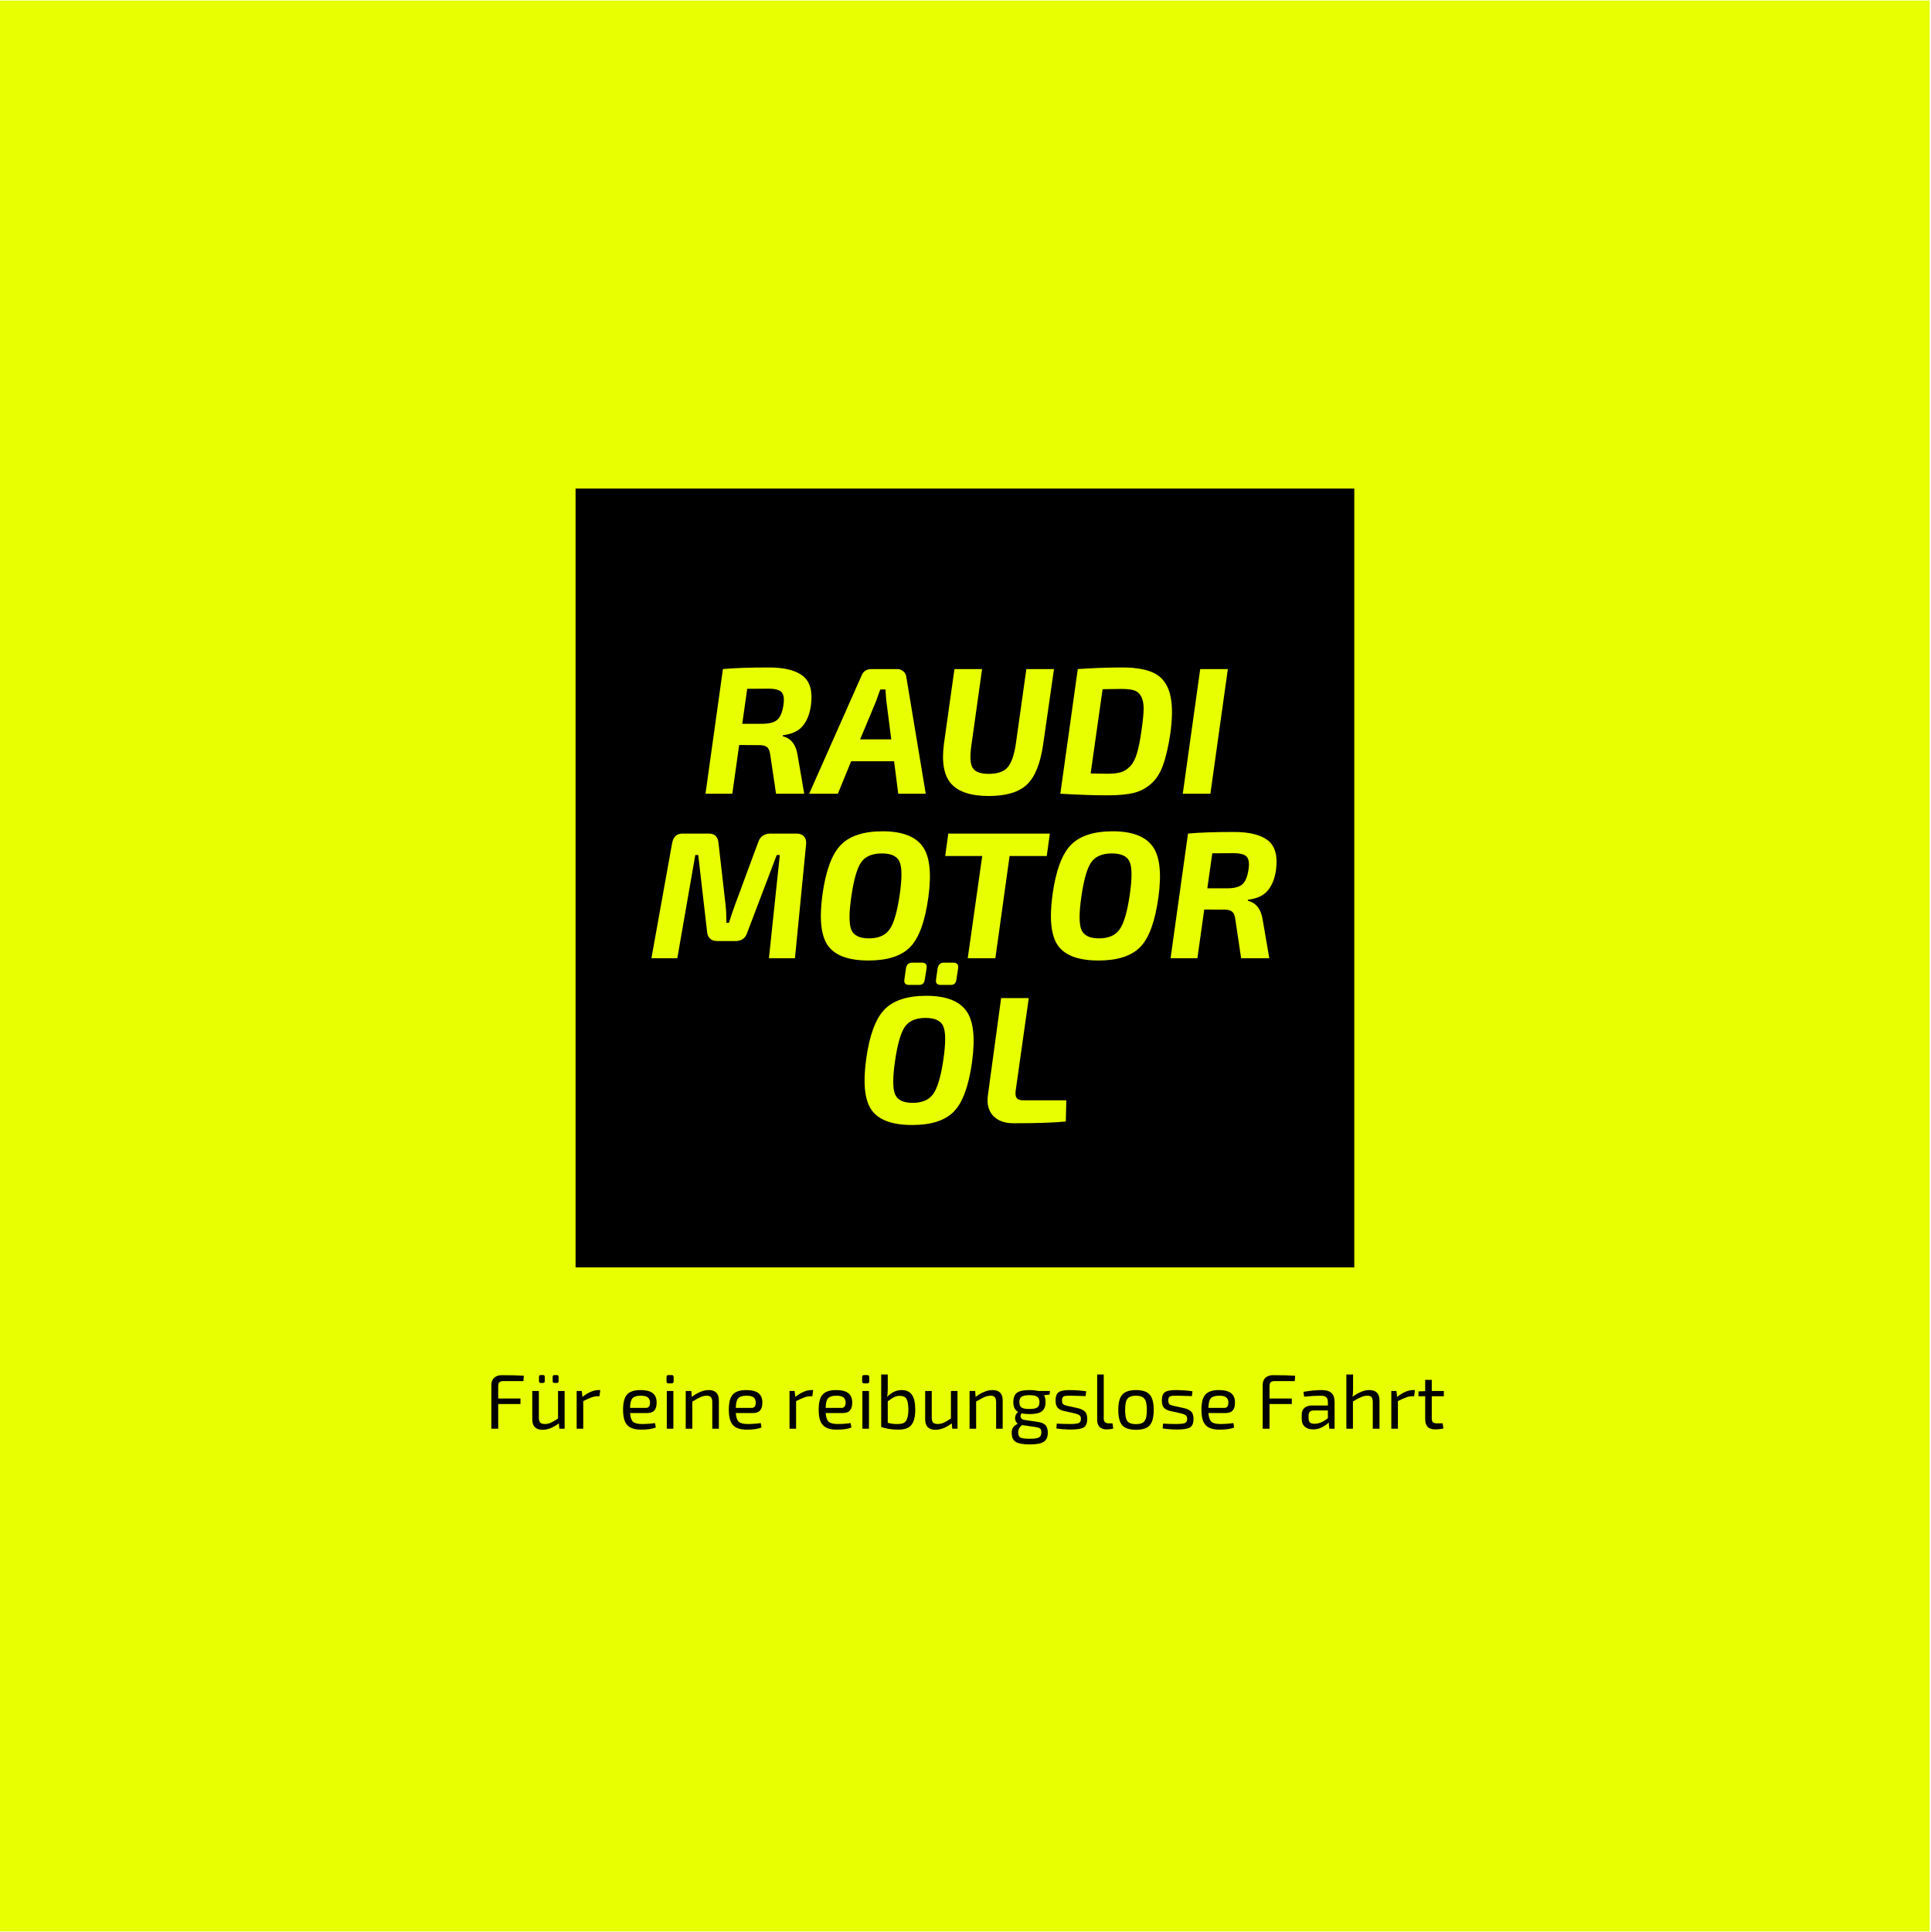
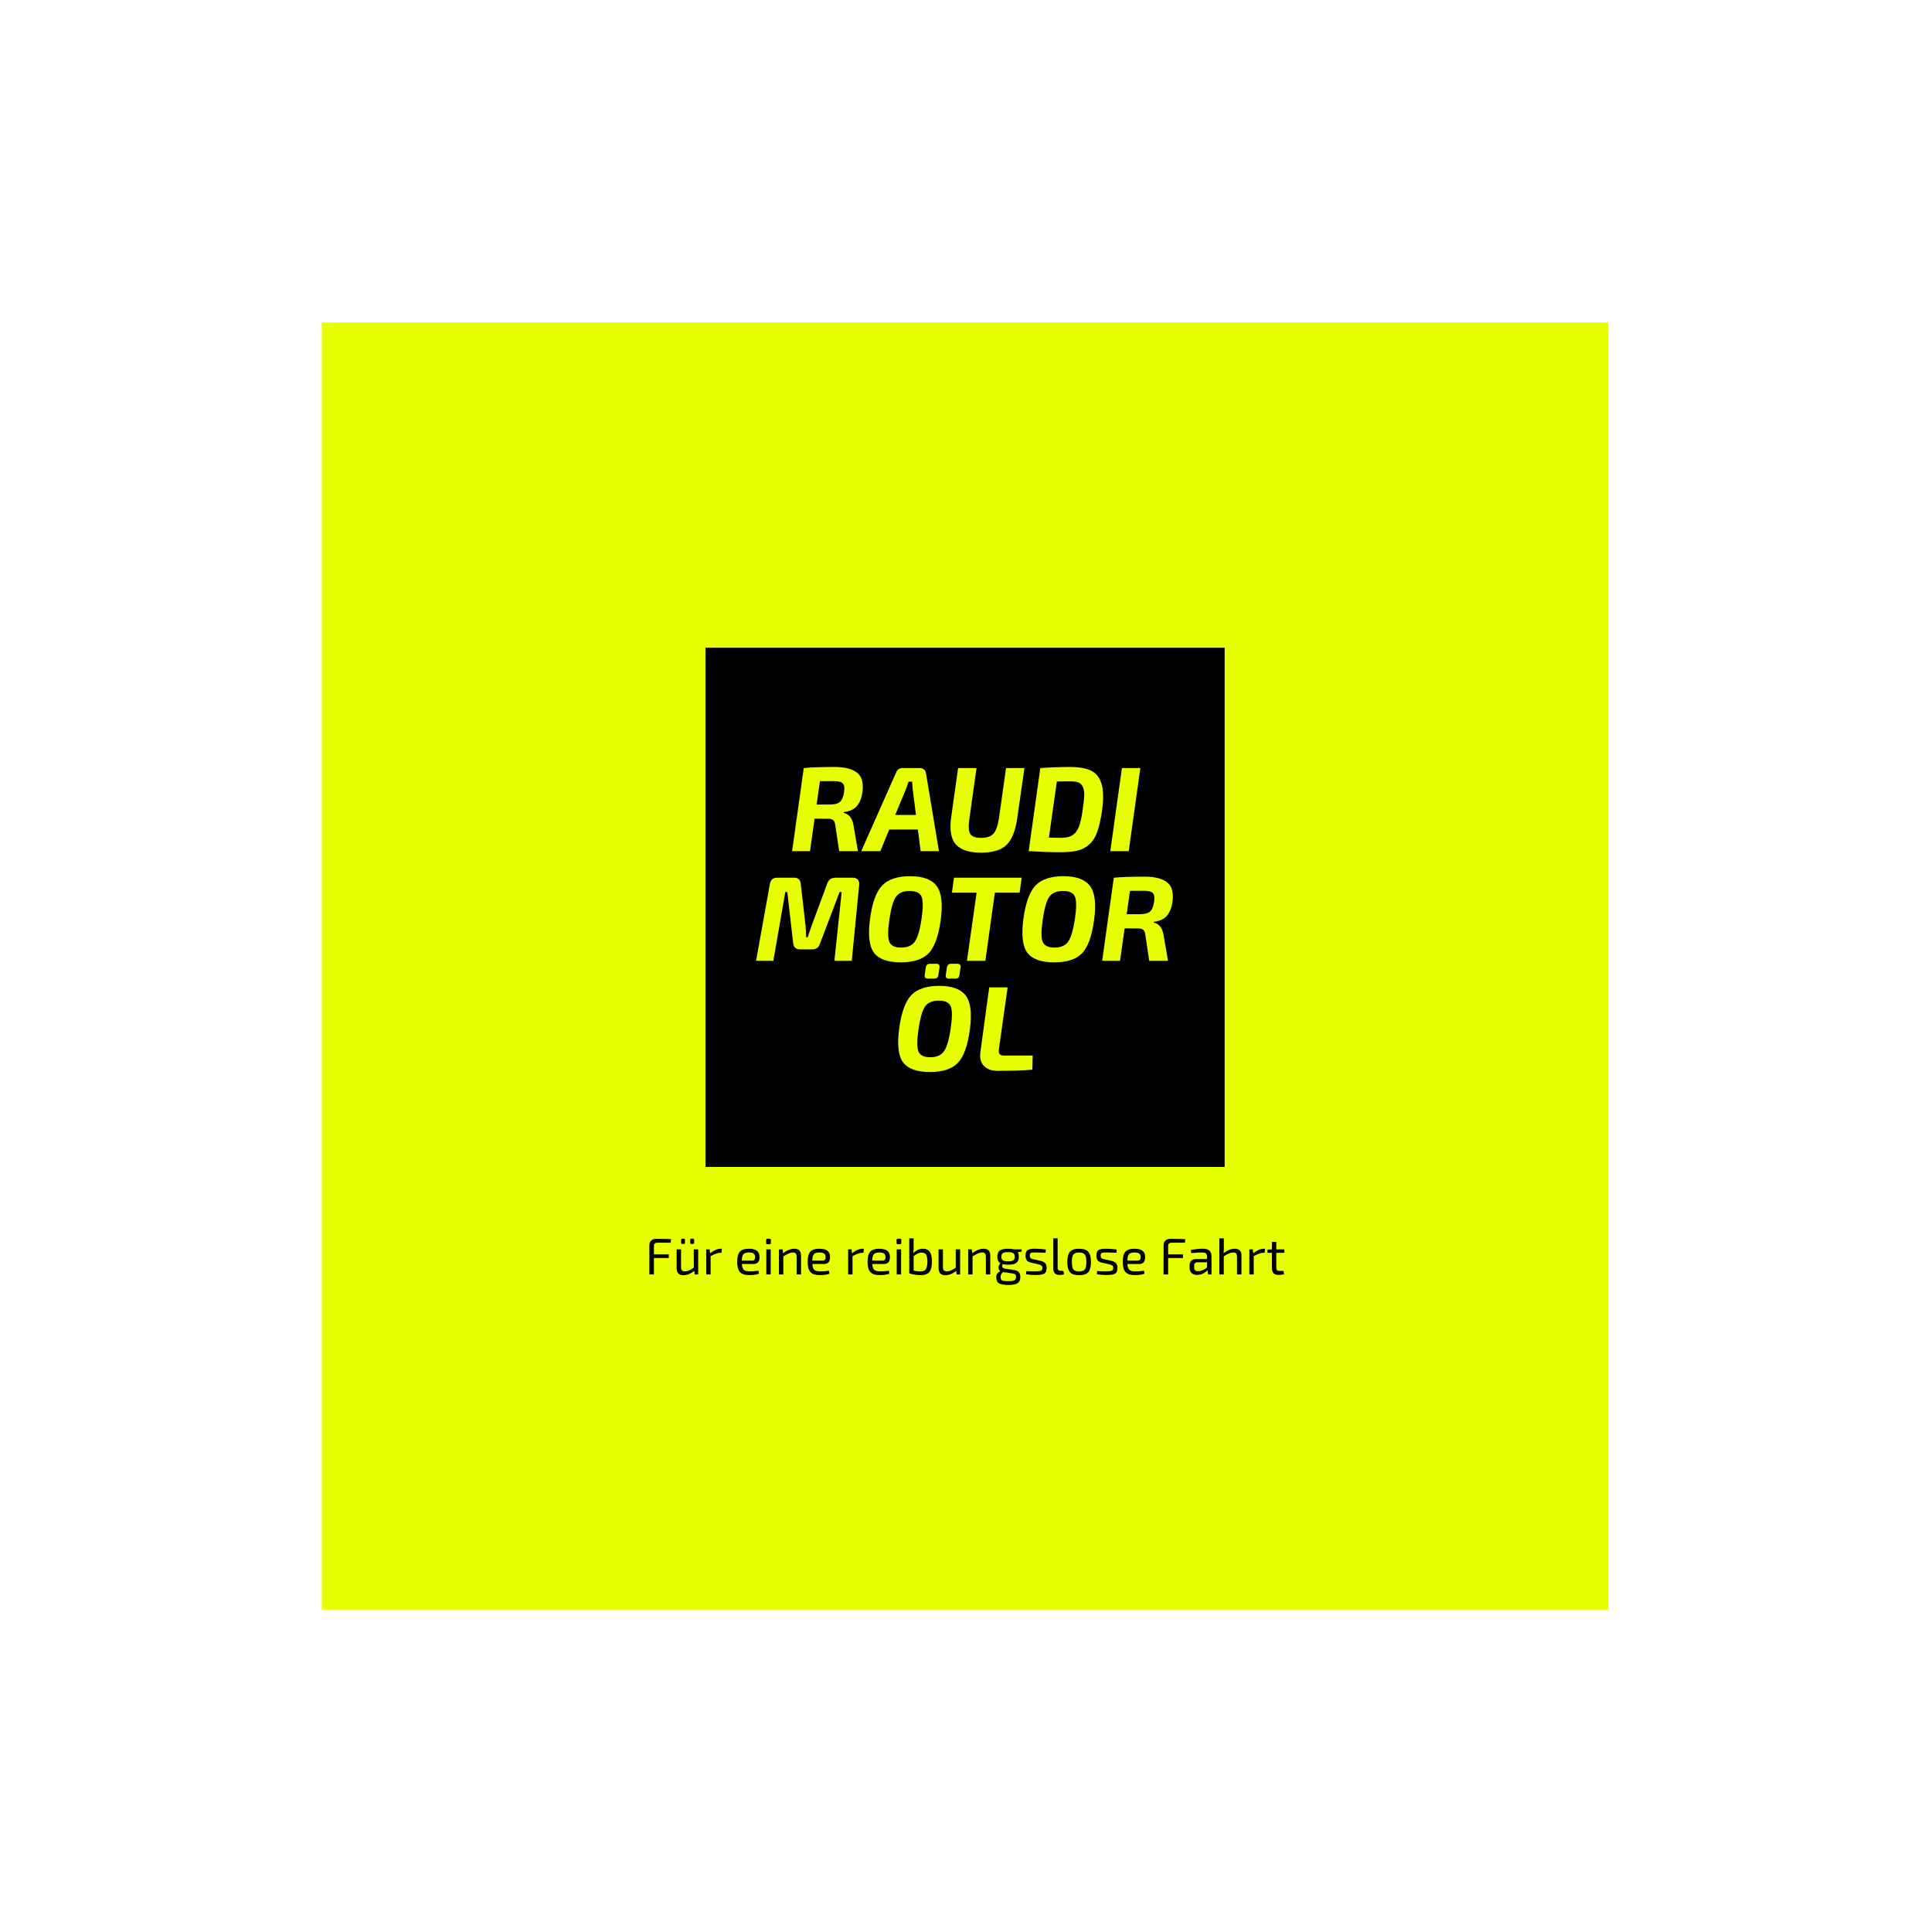
- <svg xmlns="http://www.w3.org/2000/svg" xmlns:xlink="http://www.w3.org/1999/xlink" height="225pt" version="1.2" viewBox="0 0 224.88 225" width="224.88pt">
+ <svg xmlns="http://www.w3.org/2000/svg" xmlns:xlink="http://www.w3.org/1999/xlink" height="225pt" version="1.2" viewBox="-56.22 -56.25 337.32 337.5" width="224.88pt">
  <defs>
    <g>
      <symbol id="glyph0-0" overflow="visible">
        <path animation_id="0" d="" style="stroke:none;" />
      </symbol>
      <symbol id="glyph0-1" overflow="visible">
        <path animation_id="1" d="M 0.594 0 L 2.625 -14.516 C 3.914 -14.641 5.703 -14.703 7.984 -14.703 C 9.797 -14.703 11.117 -14.367 11.953 -13.703 C 12.785 -13.035 13.094 -11.895 12.875 -10.281 C 12.727 -9.258 12.406 -8.457 11.906 -7.875 C 11.414 -7.289 10.648 -6.938 9.609 -6.812 L 9.594 -6.688 C 10.562 -6.457 11.141 -5.711 11.328 -4.453 L 12.094 0 L 8.812 0 L 8.141 -4.5 C 8.086 -4.945 7.969 -5.25 7.781 -5.406 C 7.602 -5.57 7.316 -5.656 6.922 -5.656 L 4.516 -5.672 L 3.719 0 Z M 4.875 -8.141 L 7.156 -8.141 C 7.988 -8.141 8.582 -8.289 8.938 -8.594 C 9.301 -8.906 9.547 -9.484 9.672 -10.328 C 9.785 -11.055 9.711 -11.555 9.453 -11.828 C 9.203 -12.098 8.691 -12.234 7.922 -12.234 L 5.453 -12.219 Z M 4.875 -8.141 " style="stroke:none;" />
      </symbol>
      <symbol id="glyph0-2" overflow="visible">
        <path animation_id="2" d="M 9.078 -3.781 L 4.078 -3.781 L 2.531 0 L -0.812 0 L 5.281 -13.734 C 5.477 -14.254 5.863 -14.516 6.438 -14.516 L 9.469 -14.516 C 9.727 -14.516 9.957 -14.426 10.156 -14.25 C 10.363 -14.07 10.477 -13.859 10.5 -13.609 L 12.766 0 L 9.562 0 Z M 8.75 -6.328 L 8.188 -10.719 C 8.145 -11.031 8.109 -11.504 8.078 -12.141 L 7.469 -12.141 C 7.219 -11.422 7.051 -10.957 6.969 -10.75 L 5.125 -6.328 Z M 8.75 -6.328 " style="stroke:none;" />
      </symbol>
      <symbol id="glyph0-3" overflow="visible">
        <path animation_id="3" d="M 14.094 -14.516 L 12.828 -5.719 C 12.504 -3.5 11.875 -1.945 10.938 -1.062 C 10 -0.176 8.52 0.266 6.5 0.266 C 4.438 0.266 2.977 -0.207 2.125 -1.156 C 1.27 -2.113 0.988 -3.676 1.281 -5.844 L 2.5 -14.516 L 5.719 -14.516 L 4.484 -5.719 C 4.285 -4.406 4.328 -3.508 4.609 -3.031 C 4.891 -2.551 5.52 -2.312 6.5 -2.312 C 7.508 -2.312 8.238 -2.562 8.688 -3.062 C 9.133 -3.57 9.457 -4.5 9.656 -5.844 L 10.875 -14.516 Z M 14.094 -14.516 " style="stroke:none;" />
      </symbol>
      <symbol id="glyph0-4" overflow="visible">
        <path animation_id="4" d="M 0.594 0 L 2.625 -14.516 C 4.445 -14.641 6.18 -14.703 7.828 -14.703 C 9.422 -14.703 10.66 -14.477 11.547 -14.031 C 12.43 -13.582 13.031 -12.801 13.344 -11.688 C 13.656 -10.582 13.68 -9.062 13.422 -7.125 C 13.191 -5.562 12.906 -4.301 12.562 -3.344 C 12.219 -2.383 11.738 -1.645 11.125 -1.125 C 10.52 -0.602 9.836 -0.254 9.078 -0.078 C 8.328 0.098 7.328 0.188 6.078 0.188 C 4.492 0.188 2.664 0.125 0.594 0 Z M 5.516 -12.172 L 4.125 -2.359 C 4.363 -2.359 4.695 -2.352 5.125 -2.344 C 5.562 -2.332 5.863 -2.328 6.031 -2.328 C 6.707 -2.328 7.242 -2.383 7.641 -2.5 C 8.047 -2.625 8.414 -2.863 8.75 -3.219 C 9.082 -3.582 9.344 -4.094 9.531 -4.75 C 9.727 -5.406 9.898 -6.281 10.047 -7.375 C 10.203 -8.426 10.285 -9.254 10.297 -9.859 C 10.305 -10.461 10.211 -10.945 10.016 -11.312 C 9.828 -11.676 9.555 -11.914 9.203 -12.031 C 8.859 -12.145 8.363 -12.203 7.719 -12.203 Z M 5.516 -12.172 " style="stroke:none;" />
      </symbol>
      <symbol id="glyph0-5" overflow="visible">
        <path animation_id="5" d="M 3.812 0 L 0.594 0 L 2.625 -14.516 L 5.844 -14.516 Z M 3.812 0 " style="stroke:none;" />
      </symbol>
      <symbol id="glyph0-6" overflow="visible">
        <path animation_id="6" d="M 14.156 -14.516 L 17.25 -14.516 C 17.633 -14.516 17.926 -14.398 18.125 -14.172 C 18.32 -13.953 18.398 -13.648 18.359 -13.266 L 17.062 0 L 14.031 0 L 15.297 -12.016 L 14.938 -12.016 L 11.5 -2.969 C 11.289 -2.32 10.836 -2 10.141 -2 L 8.031 -2 C 7.301 -2 6.898 -2.359 6.828 -3.078 L 5.797 -12.016 L 5.453 -12.016 L 3.359 0 L 0.344 0 L 2.75 -13.375 C 2.82 -13.77 2.957 -14.055 3.156 -14.234 C 3.352 -14.422 3.641 -14.516 4.016 -14.516 L 7.031 -14.516 C 7.719 -14.516 8.094 -14.148 8.156 -13.422 L 8.984 -6.188 C 9.047 -5.613 9.078 -4.926 9.078 -4.125 L 9.375 -4.125 C 9.57 -4.77 9.797 -5.438 10.047 -6.125 L 12.781 -13.516 C 13 -14.16 13.457 -14.492 14.156 -14.516 Z M 14.156 -14.516 " style="stroke:none;" />
      </symbol>
      <symbol id="glyph0-7" overflow="visible">
        <path animation_id="7" d="M 3.266 -13.172 C 4.297 -14.242 5.926 -14.781 8.156 -14.781 C 10.383 -14.781 11.926 -14.207 12.781 -13.062 C 13.633 -11.926 13.867 -9.945 13.484 -7.125 C 13.098 -4.289 12.391 -2.348 11.359 -1.297 C 10.336 -0.254 8.719 0.266 6.5 0.266 C 4.227 0.266 2.672 -0.289 1.828 -1.406 C 0.984 -2.531 0.754 -4.52 1.141 -7.375 C 1.523 -10.164 2.234 -12.098 3.266 -13.172 Z M 8.062 -12.203 C 6.938 -12.203 6.133 -11.859 5.656 -11.172 C 5.176 -10.492 4.789 -9.145 4.5 -7.125 C 4.227 -5.238 4.234 -3.961 4.516 -3.297 C 4.797 -2.641 5.477 -2.312 6.562 -2.312 C 7.664 -2.312 8.461 -2.656 8.953 -3.344 C 9.453 -4.039 9.848 -5.383 10.141 -7.375 C 10.422 -9.301 10.414 -10.586 10.125 -11.234 C 9.844 -11.879 9.156 -12.203 8.062 -12.203 Z M 8.062 -12.203 " style="stroke:none;" />
      </symbol>
      <symbol id="glyph0-8" overflow="visible">
        <path animation_id="8" d="M 12.969 -11.906 L 8.641 -11.906 L 6.984 0 L 3.766 0 L 5.453 -11.906 L 1.141 -11.906 L 1.5 -14.516 L 13.328 -14.516 Z M 12.969 -11.906 " style="stroke:none;" />
      </symbol>
      <symbol id="glyph0-9" overflow="visible">
        <path animation_id="9" d="M 10.203 -18.641 L 11.266 -18.641 C 11.723 -18.641 11.922 -18.426 11.859 -18 L 11.656 -16.672 C 11.613 -16.254 11.391 -16.047 10.984 -16.047 L 9.844 -16.047 C 9.406 -16.047 9.219 -16.25 9.281 -16.656 L 9.469 -17.984 C 9.551 -18.422 9.797 -18.641 10.203 -18.641 Z M 6.547 -18.641 L 7.594 -18.641 C 7.844 -18.641 8.008 -18.586 8.094 -18.484 C 8.176 -18.391 8.207 -18.227 8.188 -18 L 7.969 -16.672 C 7.926 -16.254 7.703 -16.047 7.297 -16.047 L 6.156 -16.047 C 5.727 -16.047 5.539 -16.25 5.594 -16.656 L 5.781 -17.984 C 5.844 -18.422 6.098 -18.641 6.547 -18.641 Z M 3.266 -13.172 C 4.297 -14.242 5.926 -14.781 8.156 -14.781 C 10.383 -14.781 11.926 -14.207 12.781 -13.062 C 13.633 -11.926 13.867 -9.945 13.484 -7.125 C 13.098 -4.289 12.391 -2.348 11.359 -1.297 C 10.336 -0.254 8.719 0.266 6.5 0.266 C 4.227 0.266 2.672 -0.289 1.828 -1.406 C 0.984 -2.531 0.754 -4.52 1.141 -7.375 C 1.523 -10.164 2.234 -12.098 3.266 -13.172 Z M 8.062 -12.203 C 6.938 -12.203 6.133 -11.859 5.656 -11.172 C 5.176 -10.492 4.789 -9.145 4.5 -7.125 C 4.227 -5.238 4.234 -3.961 4.516 -3.297 C 4.797 -2.641 5.477 -2.312 6.562 -2.312 C 7.664 -2.312 8.461 -2.656 8.953 -3.344 C 9.453 -4.039 9.848 -5.383 10.141 -7.375 C 10.422 -9.301 10.414 -10.586 10.125 -11.234 C 9.844 -11.879 9.156 -12.203 8.062 -12.203 Z M 8.062 -12.203 " style="stroke:none;" />
      </symbol>
      <symbol id="glyph0-10" overflow="visible">
        <path animation_id="10" d="M 5.781 -14.516 L 4.25 -3.688 C 4.207 -3.32 4.25 -3.051 4.375 -2.875 C 4.508 -2.695 4.781 -2.609 5.188 -2.609 L 10.156 -2.609 L 10.094 -0.141 C 8.719 -0.004 6.688 0.062 4 0.062 C 2.957 0.062 2.16 -0.234 1.609 -0.828 C 1.066 -1.422 0.875 -2.238 1.031 -3.281 L 2.562 -14.516 Z M 5.781 -14.516 " style="stroke:none;" />
      </symbol>
      <symbol id="glyph1-0" overflow="visible">
        <path animation_id="11" d="" style="stroke:none;" />
      </symbol>
      <symbol id="glyph1-1" overflow="visible">
        <path animation_id="12" d="M 4.5 -5.547 L 2.156 -5.547 C 1.945 -5.547 1.797 -5.5 1.703 -5.406 C 1.609 -5.32 1.562 -5.172 1.562 -4.953 L 1.562 -3.516 L 4.156 -3.516 L 4.156 -2.875 L 1.562 -2.875 L 1.562 0 L 0.766 0 L 0.766 -5.109 C 0.766 -5.461 0.875 -5.738 1.094 -5.938 C 1.312 -6.133 1.602 -6.234 1.969 -6.234 C 3.145 -6.234 4.004 -6.211 4.547 -6.172 Z M 4.5 -5.547 " style="stroke:none;" />
      </symbol>
      <symbol id="glyph1-2" overflow="visible">
        <path animation_id="13" d="M 1.922 -5.328 L 1.656 -5.328 C 1.52 -5.328 1.453 -5.398 1.453 -5.547 L 1.453 -6.047 C 1.453 -6.18 1.52 -6.25 1.656 -6.25 L 1.922 -6.25 C 2.055 -6.25 2.125 -6.18 2.125 -6.047 L 2.125 -5.547 C 2.125 -5.398 2.055 -5.328 1.922 -5.328 Z M 3.516 -5.328 L 3.266 -5.328 C 3.117 -5.328 3.047 -5.398 3.047 -5.547 L 3.047 -6.047 C 3.047 -6.18 3.117 -6.25 3.266 -6.25 L 3.516 -6.25 C 3.66 -6.25 3.734 -6.18 3.734 -6.047 L 3.734 -5.547 C 3.734 -5.398 3.66 -5.328 3.516 -5.328 Z M 4.438 -4.391 L 4.438 0 L 3.828 0 L 3.766 -0.625 C 3.109 -0.125 2.477 0.125 1.875 0.125 C 1.07 0.125 0.672 -0.281 0.672 -1.094 L 0.672 -4.391 L 1.438 -4.391 L 1.438 -1.312 C 1.438 -1.031 1.488 -0.832 1.594 -0.719 C 1.707 -0.602 1.891 -0.547 2.141 -0.547 C 2.359 -0.547 2.582 -0.594 2.812 -0.688 C 3.039 -0.789 3.328 -0.957 3.672 -1.188 L 3.672 -4.391 Z M 4.438 -4.391 " style="stroke:none;" />
      </symbol>
      <symbol id="glyph1-3" overflow="visible">
        <path animation_id="14" d="M 3.453 -4.5 L 3.359 -3.781 L 3.109 -3.781 C 2.891 -3.781 2.66 -3.734 2.422 -3.641 C 2.18 -3.555 1.863 -3.414 1.469 -3.219 L 1.469 0 L 0.703 0 L 0.703 -4.391 L 1.297 -4.391 L 1.375 -3.703 C 2.051 -4.234 2.676 -4.5 3.25 -4.5 Z M 3.453 -4.5 " style="stroke:none;" />
      </symbol>
      <symbol id="glyph1-4" overflow="visible">
        <path animation_id="15" d="" style="stroke:none;" />
      </symbol>
      <symbol id="glyph1-5" overflow="visible">
        <path animation_id="16" d="M 3.344 -1.828 L 1.297 -1.828 C 1.336 -1.316 1.457 -0.973 1.656 -0.797 C 1.863 -0.629 2.207 -0.547 2.688 -0.547 C 3.188 -0.547 3.691 -0.582 4.203 -0.656 L 4.297 -0.141 C 3.898 0.023 3.332 0.109 2.594 0.109 C 1.832 0.109 1.289 -0.066 0.969 -0.422 C 0.645 -0.773 0.484 -1.367 0.484 -2.203 C 0.484 -3.055 0.641 -3.648 0.953 -3.984 C 1.266 -4.328 1.781 -4.5 2.5 -4.5 C 3.156 -4.5 3.633 -4.379 3.938 -4.141 C 4.238 -3.898 4.391 -3.539 4.391 -3.062 C 4.398 -2.238 4.051 -1.828 3.344 -1.828 Z M 1.297 -2.422 L 3.141 -2.422 C 3.461 -2.422 3.625 -2.633 3.625 -3.062 C 3.613 -3.344 3.523 -3.539 3.359 -3.656 C 3.203 -3.781 2.93 -3.844 2.547 -3.844 C 2.078 -3.844 1.754 -3.742 1.578 -3.547 C 1.398 -3.348 1.305 -2.973 1.297 -2.422 Z M 1.297 -2.422 " style="stroke:none;" />
      </symbol>
      <symbol id="glyph1-6" overflow="visible">
        <path animation_id="17" d="M 0.938 -6.25 L 1.297 -6.25 C 1.453 -6.25 1.531 -6.172 1.531 -6.016 L 1.531 -5.516 C 1.531 -5.359 1.453 -5.281 1.297 -5.281 L 0.938 -5.281 C 0.781 -5.281 0.703 -5.359 0.703 -5.516 L 0.703 -6.016 C 0.703 -6.172 0.781 -6.25 0.938 -6.25 Z M 1.5 0 L 0.734 0 L 0.734 -4.391 L 1.5 -4.391 Z M 1.5 0 " style="stroke:none;" />
      </symbol>
      <symbol id="glyph1-7" overflow="visible">
        <path animation_id="18" d="M 1.359 -4.391 L 1.406 -3.703 C 2.113 -4.234 2.77 -4.5 3.375 -4.5 C 4.164 -4.5 4.562 -4.098 4.562 -3.297 L 4.562 0 L 3.797 0 L 3.797 -3.078 C 3.797 -3.359 3.742 -3.555 3.641 -3.672 C 3.547 -3.785 3.391 -3.844 3.172 -3.844 C 2.922 -3.844 2.676 -3.789 2.438 -3.688 C 2.195 -3.582 1.875 -3.406 1.469 -3.156 L 1.469 0 L 0.703 0 L 0.703 -4.391 Z M 1.359 -4.391 " style="stroke:none;" />
      </symbol>
      <symbol id="glyph1-8" overflow="visible">
        <path animation_id="19" d="M 1.453 -6.312 L 1.453 -4.672 C 1.453 -4.242 1.426 -3.922 1.375 -3.703 C 1.895 -4.234 2.457 -4.5 3.062 -4.5 C 3.613 -4.5 4.016 -4.316 4.266 -3.953 C 4.523 -3.598 4.656 -3.016 4.656 -2.203 C 4.656 -1.41 4.508 -0.828 4.219 -0.453 C 3.926 -0.078 3.422 0.109 2.703 0.109 C 1.953 0.109 1.281 0.004 0.688 -0.203 L 0.688 -6.312 Z M 1.453 -3.188 L 1.453 -0.688 C 1.859 -0.57 2.27 -0.523 2.688 -0.547 C 3.113 -0.547 3.41 -0.664 3.578 -0.906 C 3.754 -1.156 3.848 -1.586 3.859 -2.203 C 3.848 -2.828 3.77 -3.254 3.625 -3.484 C 3.488 -3.711 3.211 -3.828 2.797 -3.828 C 2.586 -3.828 2.383 -3.773 2.188 -3.672 C 1.988 -3.578 1.742 -3.414 1.453 -3.188 Z M 1.453 -3.188 " style="stroke:none;" />
      </symbol>
      <symbol id="glyph1-9" overflow="visible">
        <path animation_id="20" d="M 4.438 -4.391 L 4.438 0 L 3.828 0 L 3.766 -0.625 C 3.109 -0.125 2.477 0.125 1.875 0.125 C 1.07 0.125 0.672 -0.281 0.672 -1.094 L 0.672 -4.391 L 1.438 -4.391 L 1.438 -1.312 C 1.438 -1.031 1.488 -0.832 1.594 -0.719 C 1.707 -0.602 1.891 -0.547 2.141 -0.547 C 2.359 -0.547 2.582 -0.594 2.812 -0.688 C 3.039 -0.789 3.328 -0.957 3.672 -1.188 L 3.672 -4.391 Z M 4.438 -4.391 " style="stroke:none;" />
      </symbol>
      <symbol id="glyph1-10" overflow="visible">
        <path animation_id="21" d="M 4.781 -3.969 L 4.141 -3.906 C 4.254 -3.707 4.312 -3.438 4.312 -3.094 C 4.312 -2.602 4.172 -2.25 3.891 -2.031 C 3.609 -1.812 3.125 -1.703 2.438 -1.703 C 2.094 -1.703 1.789 -1.734 1.531 -1.797 C 1.414 -1.66 1.379 -1.508 1.422 -1.344 C 1.473 -1.176 1.609 -1.07 1.828 -1.031 L 3.469 -0.781 C 3.875 -0.719 4.16 -0.586 4.328 -0.391 C 4.492 -0.191 4.578 0.086 4.578 0.453 C 4.578 0.961 4.426 1.316 4.125 1.516 C 3.82 1.723 3.273 1.828 2.484 1.828 C 1.691 1.828 1.141 1.727 0.828 1.531 C 0.523 1.332 0.375 0.984 0.375 0.484 C 0.375 0.223 0.426 0.016 0.531 -0.141 C 0.633 -0.297 0.816 -0.441 1.078 -0.578 C 0.859 -0.754 0.754 -0.984 0.766 -1.266 C 0.785 -1.555 0.906 -1.785 1.125 -1.953 C 0.75 -2.148 0.562 -2.531 0.562 -3.094 C 0.562 -3.594 0.695 -3.953 0.969 -4.172 C 1.25 -4.391 1.738 -4.5 2.438 -4.5 C 2.852 -4.5 3.195 -4.461 3.469 -4.391 L 4.828 -4.391 Z M 1.516 -2.469 C 1.691 -2.352 1.992 -2.297 2.422 -2.297 C 2.859 -2.297 3.164 -2.352 3.344 -2.469 C 3.52 -2.594 3.609 -2.801 3.609 -3.094 C 3.609 -3.395 3.52 -3.602 3.344 -3.719 C 3.176 -3.844 2.875 -3.906 2.438 -3.906 C 2 -3.906 1.691 -3.844 1.516 -3.719 C 1.348 -3.602 1.266 -3.395 1.266 -3.094 C 1.266 -2.801 1.348 -2.594 1.516 -2.469 Z M 3.078 -0.203 L 1.578 -0.422 C 1.273 -0.18 1.125 0.098 1.125 0.422 C 1.125 0.734 1.211 0.938 1.391 1.031 C 1.566 1.125 1.93 1.172 2.484 1.172 C 3.016 1.172 3.367 1.117 3.547 1.016 C 3.734 0.922 3.828 0.723 3.828 0.422 C 3.828 0.203 3.781 0.055 3.688 -0.016 C 3.594 -0.098 3.391 -0.16 3.078 -0.203 Z M 3.078 -0.203 " style="stroke:none;" />
      </symbol>
      <symbol id="glyph1-11" overflow="visible">
        <path animation_id="22" d="M 2.703 -1.781 L 1.438 -2.062 C 1.082 -2.145 0.828 -2.281 0.672 -2.469 C 0.523 -2.656 0.453 -2.93 0.453 -3.297 C 0.453 -3.773 0.578 -4.098 0.828 -4.266 C 1.086 -4.43 1.531 -4.508 2.156 -4.5 C 2.863 -4.488 3.484 -4.441 4.016 -4.359 L 3.953 -3.797 C 3.035 -3.828 2.477 -3.844 2.281 -3.844 C 1.832 -3.852 1.539 -3.828 1.406 -3.766 C 1.27 -3.703 1.203 -3.547 1.203 -3.297 C 1.203 -3.078 1.25 -2.926 1.344 -2.844 C 1.438 -2.77 1.602 -2.707 1.844 -2.656 L 3.125 -2.375 C 3.477 -2.281 3.734 -2.145 3.891 -1.969 C 4.055 -1.789 4.141 -1.52 4.141 -1.156 C 4.141 -0.645 4 -0.305 3.719 -0.141 C 3.438 0.016 2.953 0.094 2.266 0.094 C 1.648 0.094 1.078 0.051 0.547 -0.031 L 0.594 -0.594 C 1.102 -0.562 1.609 -0.547 2.109 -0.547 C 2.617 -0.547 2.961 -0.582 3.141 -0.656 C 3.316 -0.738 3.406 -0.906 3.406 -1.156 C 3.406 -1.352 3.348 -1.488 3.234 -1.562 C 3.129 -1.645 2.953 -1.719 2.703 -1.781 Z M 2.703 -1.781 " style="stroke:none;" />
      </symbol>
      <symbol id="glyph1-12" overflow="visible">
        <path animation_id="23" d="M 1.484 -6.312 L 1.484 -1.203 C 1.473 -1.016 1.52 -0.867 1.625 -0.766 C 1.727 -0.672 1.879 -0.625 2.078 -0.625 L 2.5 -0.625 L 2.594 -0.031 C 2.426 0.039 2.156 0.078 1.781 0.078 C 1.457 0.078 1.195 -0.016 1 -0.203 C 0.812 -0.398 0.719 -0.676 0.719 -1.031 L 0.719 -6.312 Z M 1.484 -6.312 " style="stroke:none;" />
      </symbol>
      <symbol id="glyph1-13" overflow="visible">
        <path animation_id="24" d="M 2.562 -4.5 C 3.32 -4.5 3.852 -4.32 4.156 -3.969 C 4.469 -3.625 4.625 -3.031 4.625 -2.188 C 4.625 -1.344 4.469 -0.742 4.156 -0.391 C 3.852 -0.047 3.32 0.125 2.562 0.125 C 1.812 0.125 1.281 -0.047 0.969 -0.391 C 0.656 -0.742 0.5 -1.344 0.5 -2.188 C 0.5 -3.031 0.656 -3.625 0.969 -3.969 C 1.281 -4.32 1.812 -4.5 2.562 -4.5 Z M 3.547 -3.484 C 3.367 -3.723 3.039 -3.844 2.562 -3.844 C 2.082 -3.844 1.75 -3.723 1.562 -3.484 C 1.383 -3.254 1.297 -2.82 1.297 -2.188 C 1.297 -1.551 1.383 -1.113 1.562 -0.875 C 1.75 -0.645 2.082 -0.531 2.562 -0.531 C 3.039 -0.531 3.367 -0.645 3.547 -0.875 C 3.734 -1.113 3.828 -1.551 3.828 -2.188 C 3.828 -2.82 3.734 -3.254 3.547 -3.484 Z M 3.547 -3.484 " style="stroke:none;" />
      </symbol>
      <symbol id="glyph1-14" overflow="visible">
        <path animation_id="25" d="M 0.734 -3.734 L 0.656 -4.297 C 1.457 -4.43 2.164 -4.5 2.781 -4.5 C 3.289 -4.5 3.664 -4.391 3.906 -4.172 C 4.156 -3.961 4.281 -3.602 4.281 -3.094 L 4.281 0 L 3.672 0 L 3.594 -0.719 C 3.375 -0.508 3.109 -0.32 2.797 -0.156 C 2.484 0 2.145 0.078 1.781 0.078 C 1.375 0.078 1.051 -0.023 0.812 -0.234 C 0.57 -0.453 0.453 -0.754 0.453 -1.141 L 0.453 -1.625 C 0.453 -1.969 0.555 -2.234 0.766 -2.422 C 0.984 -2.609 1.285 -2.703 1.672 -2.703 L 3.5 -2.703 L 3.5 -3.094 C 3.5 -3.363 3.438 -3.555 3.312 -3.672 C 3.188 -3.785 2.953 -3.844 2.609 -3.844 C 2.18 -3.844 1.555 -3.805 0.734 -3.734 Z M 1.25 -1.516 L 1.25 -1.234 C 1.25 -1.004 1.301 -0.836 1.406 -0.734 C 1.508 -0.629 1.68 -0.578 1.922 -0.578 C 2.148 -0.566 2.41 -0.617 2.703 -0.734 C 2.992 -0.848 3.258 -1.016 3.5 -1.234 L 3.5 -2.125 L 1.812 -2.125 C 1.602 -2.113 1.457 -2.055 1.375 -1.953 C 1.289 -1.848 1.25 -1.703 1.25 -1.516 Z M 1.25 -1.516 " style="stroke:none;" />
      </symbol>
      <symbol id="glyph1-15" overflow="visible">
        <path animation_id="26" d="M 1.484 -6.312 L 1.484 -4.578 C 1.484 -4.234 1.461 -3.945 1.422 -3.719 C 2.129 -4.238 2.781 -4.5 3.375 -4.5 C 4.164 -4.5 4.562 -4.098 4.562 -3.297 L 4.562 0 L 3.781 0 L 3.781 -3.078 C 3.781 -3.359 3.734 -3.555 3.641 -3.672 C 3.547 -3.785 3.391 -3.844 3.172 -3.844 C 2.922 -3.844 2.672 -3.789 2.422 -3.688 C 2.172 -3.582 1.852 -3.41 1.469 -3.172 L 1.469 0 L 0.703 0 L 0.703 -6.312 Z M 1.484 -6.312 " style="stroke:none;" />
      </symbol>
      <symbol id="glyph1-16" overflow="visible">
        <path animation_id="27" d="M 1.797 -3.781 L 1.797 -1.203 C 1.797 -0.992 1.844 -0.844 1.938 -0.75 C 2.031 -0.664 2.18 -0.625 2.391 -0.625 L 3.062 -0.625 L 3.156 -0.031 C 2.875 0.039 2.539 0.078 2.156 0.078 C 1.789 0.078 1.508 -0.02 1.312 -0.219 C 1.125 -0.426 1.031 -0.723 1.031 -1.109 L 1.031 -3.781 L 0.25 -3.781 L 0.25 -4.344 L 1.031 -4.375 L 1.031 -5.688 L 1.797 -5.688 L 1.797 -4.391 L 3.203 -4.391 L 3.203 -3.781 Z M 1.797 -3.781 " style="stroke:none;" />
      </symbol>
    </g>
    <clipPath id="clip1">
      <path animation_id="28" d="M 0 0.059 L 224.762 0.059 L 224.762 224.938 L 0 224.938 Z M 0 0.059 " />
    </clipPath>
    <clipPath id="clip2">
      <path animation_id="29" d="M 67.039 56.895 L 157.738 56.895 L 157.738 147.598 L 67.039 147.598 Z M 67.039 56.895 " />
    </clipPath>
  </defs>
  <g id="surface1">
    <g clip-path="url(#clip1)" clip-rule="nonzero">
      <path animation_id="30" d="M 0 0.059 L 224.879 0.059 L 224.879 224.941 L 0 224.941 Z M 0 0.059 " style=" stroke:none;fill-rule:nonzero;fill:rgb(100%,100%,100%);fill-opacity:1;" />
      <path animation_id="31" d="M 0 0.059 L 224.879 0.059 L 224.879 224.941 L 0 224.941 Z M 0 0.059 " style=" stroke:none;fill-rule:nonzero;fill:rgb(90.59%,100%,0%);fill-opacity:1;" />
    </g>
    <g clip-path="url(#clip2)" clip-rule="nonzero">
      <path animation_id="32" d="M 67.039 56.895 L 157.738 56.895 L 157.738 147.598 L 67.039 147.598 Z M 67.039 56.895 " style=" stroke:none;fill-rule:nonzero;fill:rgb(0%,0%,0%);fill-opacity:1;" />
    </g>
    <g style="fill:rgb(90.59%,100%,0%);fill-opacity:1;">
      <use x="81.577" xlink:href="#glyph0-1" y="92.436" />
    </g>
    <g style="fill:rgb(90.59%,100%,0%);fill-opacity:1;">
      <use x="95.059" xlink:href="#glyph0-2" y="92.436" />
    </g>
    <g style="fill:rgb(90.59%,100%,0%);fill-opacity:1;">
      <use x="108.668" xlink:href="#glyph0-3" y="92.436" />
    </g>
    <g style="fill:rgb(90.59%,100%,0%);fill-opacity:1;">
      <use x="122.907" xlink:href="#glyph0-4" y="92.436" />
    </g>
    <g style="fill:rgb(90.59%,100%,0%);fill-opacity:1;">
      <use x="137.167" xlink:href="#glyph0-5" y="92.436" />
    </g>
    <g style="fill:rgb(90.59%,100%,0%);fill-opacity:1;">
      <use x="75.529" xlink:href="#glyph0-6" y="111.594" />
    </g>
    <g style="fill:rgb(90.59%,100%,0%);fill-opacity:1;">
      <use x="94.648" xlink:href="#glyph0-7" y="111.594" />
    </g>
    <g style="fill:rgb(90.59%,100%,0%);fill-opacity:1;">
      <use x="108.95" xlink:href="#glyph0-8" y="111.594" />
    </g>
    <g style="fill:rgb(90.59%,100%,0%);fill-opacity:1;">
      <use x="121.444" xlink:href="#glyph0-7" y="111.594" />
    </g>
    <g style="fill:rgb(90.59%,100%,0%);fill-opacity:1;">
      <use x="135.746" xlink:href="#glyph0-1" y="111.594" />
    </g>
    <g style="fill:rgb(90.59%,100%,0%);fill-opacity:1;">
      <use x="99.74" xlink:href="#glyph0-9" y="130.751" />
    </g>
    <g style="fill:rgb(90.59%,100%,0%);fill-opacity:1;">
      <use x="114.043" xlink:href="#glyph0-10" y="130.751" />
    </g>
    <g style="fill:rgb(0%,0%,0%);fill-opacity:1;">
      <use x="56.465" xlink:href="#glyph1-1" y="166.387" />
    </g>
    <g style="fill:rgb(0%,0%,0%);fill-opacity:1;">
      <use x="61.324" xlink:href="#glyph1-2" y="166.387" />
    </g>
    <g style="fill:rgb(0%,0%,0%);fill-opacity:1;">
      <use x="66.463" xlink:href="#glyph1-3" y="166.387" />
    </g>
    <g style="fill:rgb(0%,0%,0%);fill-opacity:1;">
      <use x="70.078" xlink:href="#glyph1-4" y="166.387" />
    </g>
    <g style="fill:rgb(0%,0%,0%);fill-opacity:1;">
      <use x="72.088" xlink:href="#glyph1-5" y="166.387" />
    </g>
    <g style="fill:rgb(0%,0%,0%);fill-opacity:1;">
      <use x="76.93" xlink:href="#glyph1-6" y="166.387" />
    </g>
    <g style="fill:rgb(0%,0%,0%);fill-opacity:1;">
      <use x="79.166" xlink:href="#glyph1-7" y="166.387" />
    </g>
    <g style="fill:rgb(0%,0%,0%);fill-opacity:1;">
      <use x="84.403" xlink:href="#glyph1-5" y="166.387" />
    </g>
    <g style="fill:rgb(0%,0%,0%);fill-opacity:1;">
      <use x="89.245" xlink:href="#glyph1-4" y="166.387" />
    </g>
    <g style="fill:rgb(0%,0%,0%);fill-opacity:1;">
      <use x="91.255" xlink:href="#glyph1-3" y="166.387" />
    </g>
    <g style="fill:rgb(0%,0%,0%);fill-opacity:1;">
      <use x="94.87" xlink:href="#glyph1-5" y="166.387" />
    </g>
    <g style="fill:rgb(0%,0%,0%);fill-opacity:1;">
      <use x="99.712" xlink:href="#glyph1-6" y="166.387" />
    </g>
    <g style="fill:rgb(0%,0%,0%);fill-opacity:1;">
      <use x="101.947" xlink:href="#glyph1-8" y="166.387" />
    </g>
    <g style="fill:rgb(0%,0%,0%);fill-opacity:1;">
      <use x="107.086" xlink:href="#glyph1-9" y="166.387" />
    </g>
    <g style="fill:rgb(0%,0%,0%);fill-opacity:1;">
      <use x="112.225" xlink:href="#glyph1-7" y="166.387" />
    </g>
    <g style="fill:rgb(0%,0%,0%);fill-opacity:1;">
      <use x="117.463" xlink:href="#glyph1-10" y="166.387" />
    </g>
    <g style="fill:rgb(0%,0%,0%);fill-opacity:1;">
      <use x="122.493" xlink:href="#glyph1-11" y="166.387" />
    </g>
    <g style="fill:rgb(0%,0%,0%);fill-opacity:1;">
      <use x="127.073" xlink:href="#glyph1-12" y="166.387" />
    </g>
    <g style="fill:rgb(0%,0%,0%);fill-opacity:1;">
      <use x="129.751" xlink:href="#glyph1-13" y="166.387" />
    </g>
    <g style="fill:rgb(0%,0%,0%);fill-opacity:1;">
      <use x="134.872" xlink:href="#glyph1-11" y="166.387" />
    </g>
    <g style="fill:rgb(0%,0%,0%);fill-opacity:1;">
      <use x="139.451" xlink:href="#glyph1-5" y="166.387" />
    </g>
    <g style="fill:rgb(0%,0%,0%);fill-opacity:1;">
      <use x="144.293" xlink:href="#glyph1-4" y="166.387" />
    </g>
    <g style="fill:rgb(0%,0%,0%);fill-opacity:1;">
      <use x="146.303" xlink:href="#glyph1-1" y="166.387" />
    </g>
    <g style="fill:rgb(0%,0%,0%);fill-opacity:1;">
      <use x="151.162" xlink:href="#glyph1-14" y="166.387" />
    </g>
    <g style="fill:rgb(0%,0%,0%);fill-opacity:1;">
      <use x="156.112" xlink:href="#glyph1-15" y="166.387" />
    </g>
    <g style="fill:rgb(0%,0%,0%);fill-opacity:1;">
      <use x="161.35" xlink:href="#glyph1-3" y="166.387" />
    </g>
    <g style="fill:rgb(0%,0%,0%);fill-opacity:1;">
      <use x="164.965" xlink:href="#glyph1-16" y="166.387" />
    </g>
  </g>
</svg>
